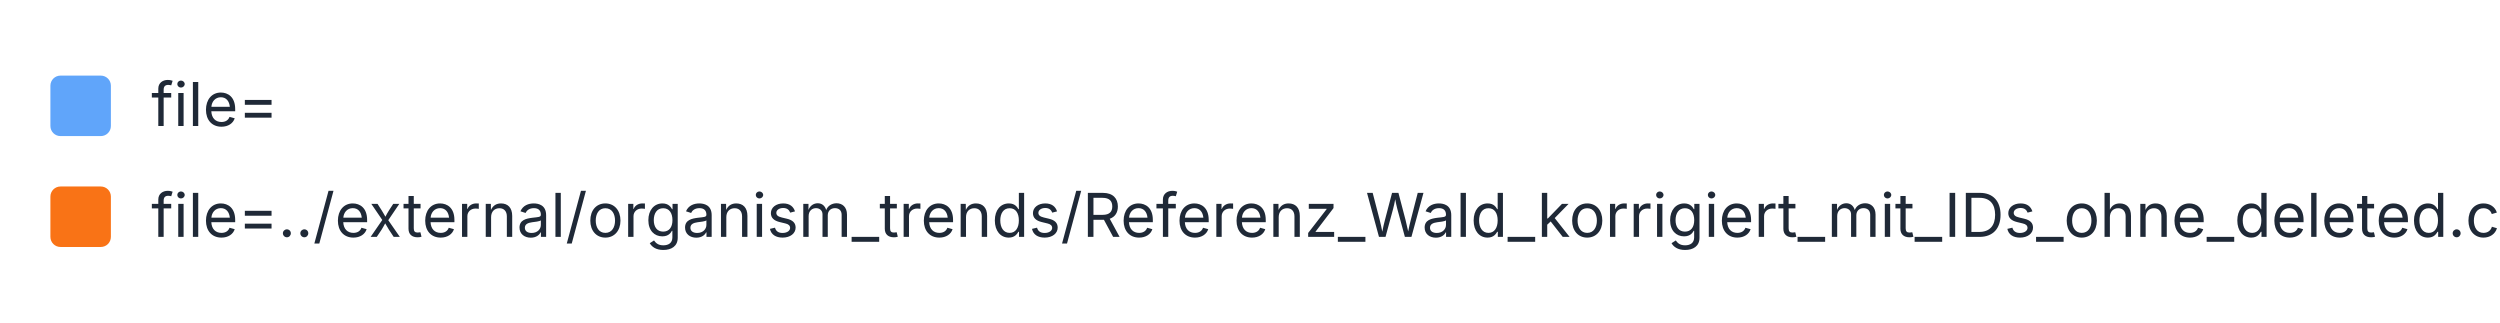
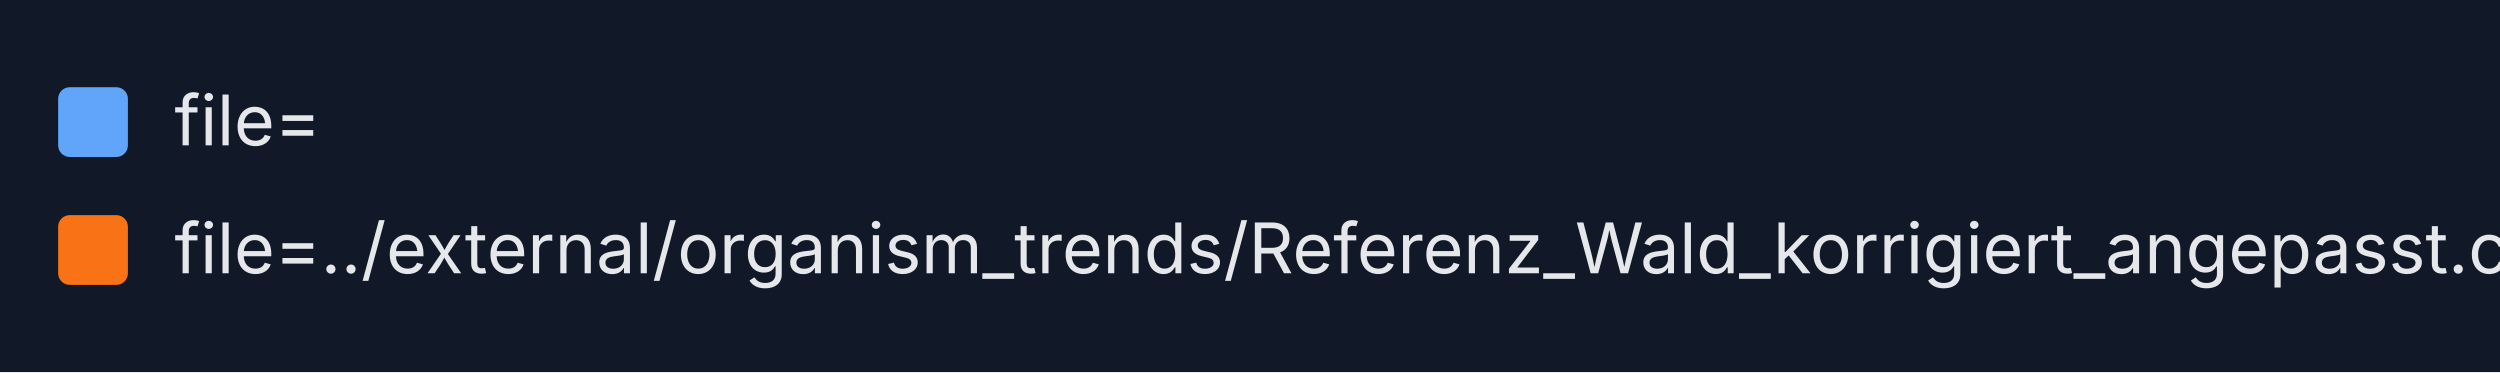
- <svg xmlns="http://www.w3.org/2000/svg" width="496" height="64" viewBox="0 0 496 64">
-   <rect x="0" y="0" width="496" height="64" fill="rgb(255, 255, 255)" />
+ <svg xmlns="http://www.w3.org/2000/svg" width="430" height="64" viewBox="0 0 430 64">
+   <rect x="0" y="0" width="430" height="64" fill="rgb(17, 24, 39)" />
  <rect x="10" y="15" width="12" height="12" rx="2" fill="#60a5fa" />
-   <text x="30" y="25" fill="rgb(31, 41, 55)" font-size="12" font-family="Inter, Arial, sans-serif">file=</text>
+   <text x="30" y="25" fill="rgb(229, 231, 235)" font-size="12" font-family="Inter, Arial, sans-serif">file=</text>
  <rect x="10" y="37" width="12" height="12" rx="2" fill="#f97316" />
-   <text x="30" y="47" fill="rgb(31, 41, 55)" font-size="12" font-family="Inter, Arial, sans-serif">file=../external/organism_trends/Referenz_Wald_korrigiert_mit_IDs_ohne_deleted.csv</text>
+   <text x="30" y="47" fill="rgb(229, 231, 235)" font-size="12" font-family="Inter, Arial, sans-serif">file=../external/organism_trends/Referenz_Wald_korrigiert_angepasst.csv</text>
</svg>
